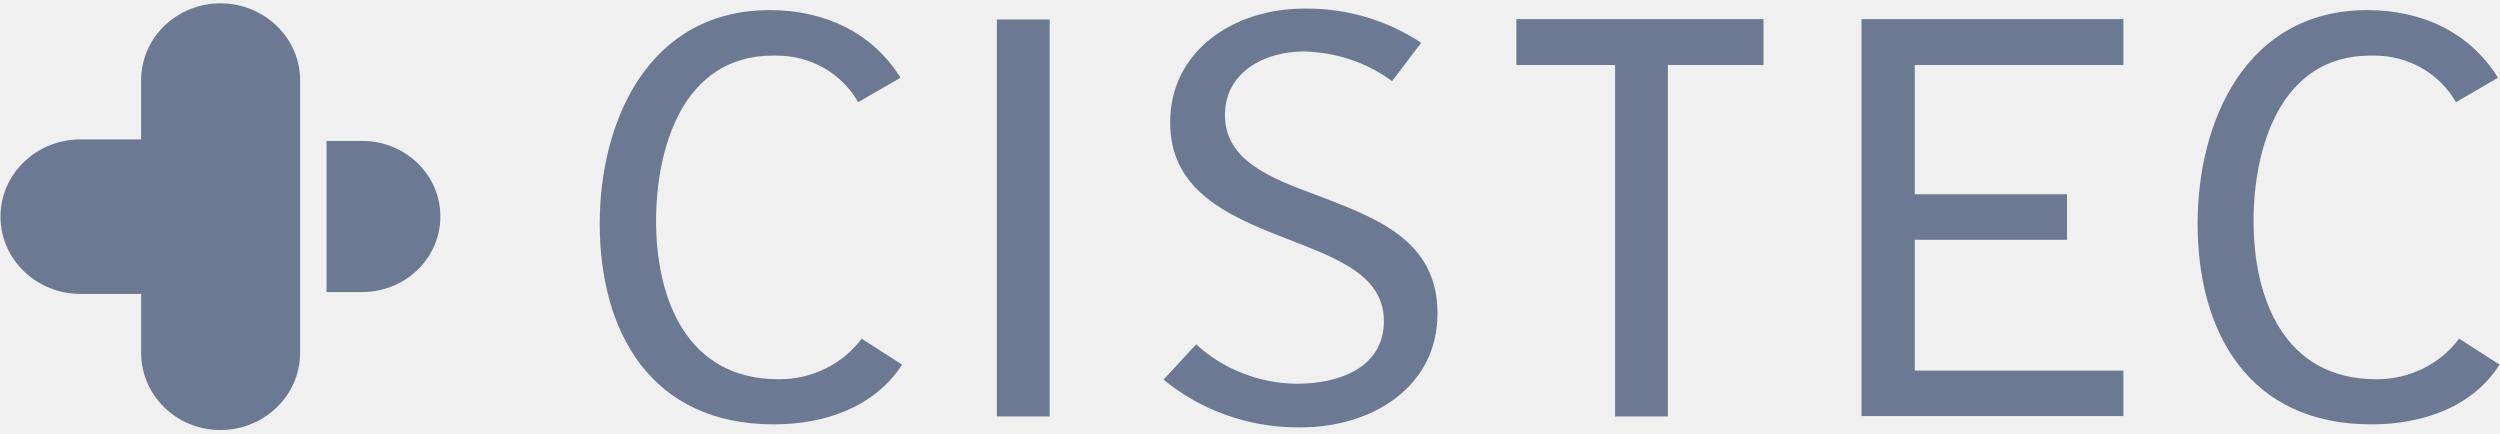
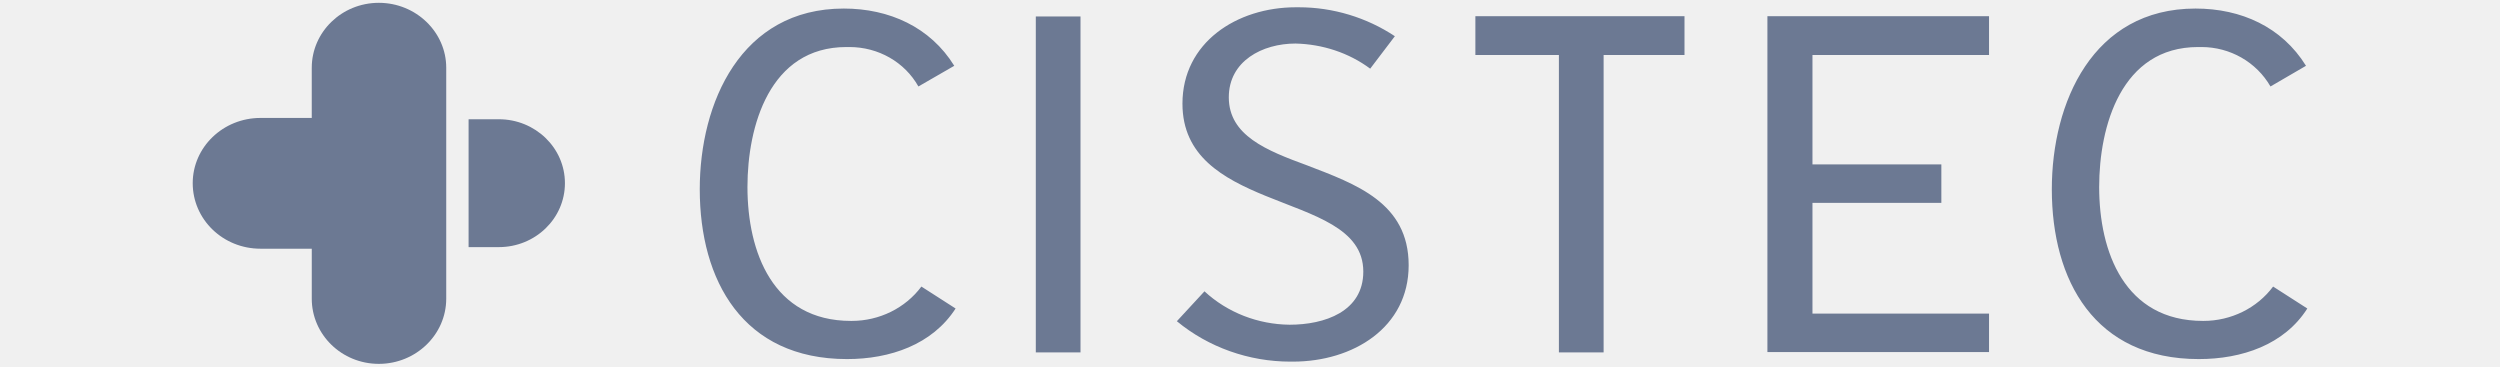
- <svg xmlns="http://www.w3.org/2000/svg" width="375" height="65" viewBox="0 0 375 65" fill="none">
+ <svg xmlns="http://www.w3.org/2000/svg" width="375" height="55" viewBox="0 0 375 65" fill="none">
  <g clip-path="url(#clip0_1527_1451)">
    <path fill-rule="evenodd" clip-rule="evenodd" d="M116.071 63.655C97.593 63.655 89.957 49.727 89.957 33.543C89.957 18.207 97.244 1.516 115.489 1.516C123.531 1.516 130.819 4.786 135.074 11.665L128.718 15.329C126.271 10.988 121.609 8.338 116.478 8.338H115.957C102.319 8.338 98.412 22.38 98.412 33.148C98.412 44.652 102.901 56.889 116.774 56.889H116.891C121.784 56.889 126.391 54.633 129.247 50.799L135.311 54.69C131.17 61.116 123.649 63.655 116.071 63.655ZM149.529 62.471V2.924H157.454V62.471H149.529ZM195.111 64.106H194.643C187.3 64.106 180.13 61.567 174.534 56.943L179.43 51.644C183.51 55.423 188.93 57.508 194.526 57.564C200.707 57.564 207.585 55.252 207.585 48.148C207.585 40.423 198.664 38.167 190.271 34.727C182.694 31.625 175.526 27.679 175.526 18.375C175.526 7.548 185.143 1.29 195.633 1.29H196.159C202.223 1.29 208.167 3.095 213.18 6.42L208.808 12.172C205.018 9.354 200.356 7.831 195.577 7.719C189.688 7.719 183.742 10.818 183.742 17.247C183.742 24.012 190.391 26.663 197.617 29.314C206.244 32.642 215.627 35.911 215.627 47.02C215.627 58.071 205.776 64.106 195.111 64.106ZM355.696 63.655C337.218 63.655 329.641 49.727 329.641 33.543C329.641 18.207 336.869 1.516 355.114 1.516C363.215 1.516 370.444 4.786 374.699 11.665L368.404 15.329C365.896 10.988 361.234 8.338 356.162 8.338H355.579C341.941 8.338 338.034 22.38 338.034 33.148C338.034 44.652 342.523 56.889 356.454 56.889H356.513C361.409 56.889 366.013 54.633 368.869 50.799L374.933 54.69C370.851 61.116 363.332 63.655 355.696 63.655ZM264.526 2.868H227.454V9.748H242.26V62.468H250.186V9.748H264.526V2.868ZM318.51 9.746V2.866H279.223V62.412H318.51V55.593H287.21V35.967H310.058V29.143H287.21V9.746H318.51Z" fill="#6C7993" />
    <path fill-rule="evenodd" clip-rule="evenodd" d="M48.977 21.14V43.807H54.341C60.812 43.807 66.056 38.732 66.056 32.473C66.056 26.212 60.809 21.14 54.341 21.14H48.977ZM21.173 12.001V20.908H12.08C5.437 20.913 0.072 26.1 0.072 32.473C0.072 38.903 5.437 44.089 12.08 44.089H21.176V52.943C21.176 59.316 26.479 64.503 33.064 64.503C39.652 64.503 45.014 59.316 45.014 52.943V12.004C45.014 5.687 39.655 0.5 33.064 0.5C26.479 0.5 21.176 5.687 21.176 12.004L21.173 12.001Z" fill="#6C7993" />
  </g>
  <defs>
    <clipPath id="clip0_1527_1451">
      <rect width="375" height="64" fill="white" transform="translate(0 0.5)" />
    </clipPath>
  </defs>
</svg>
